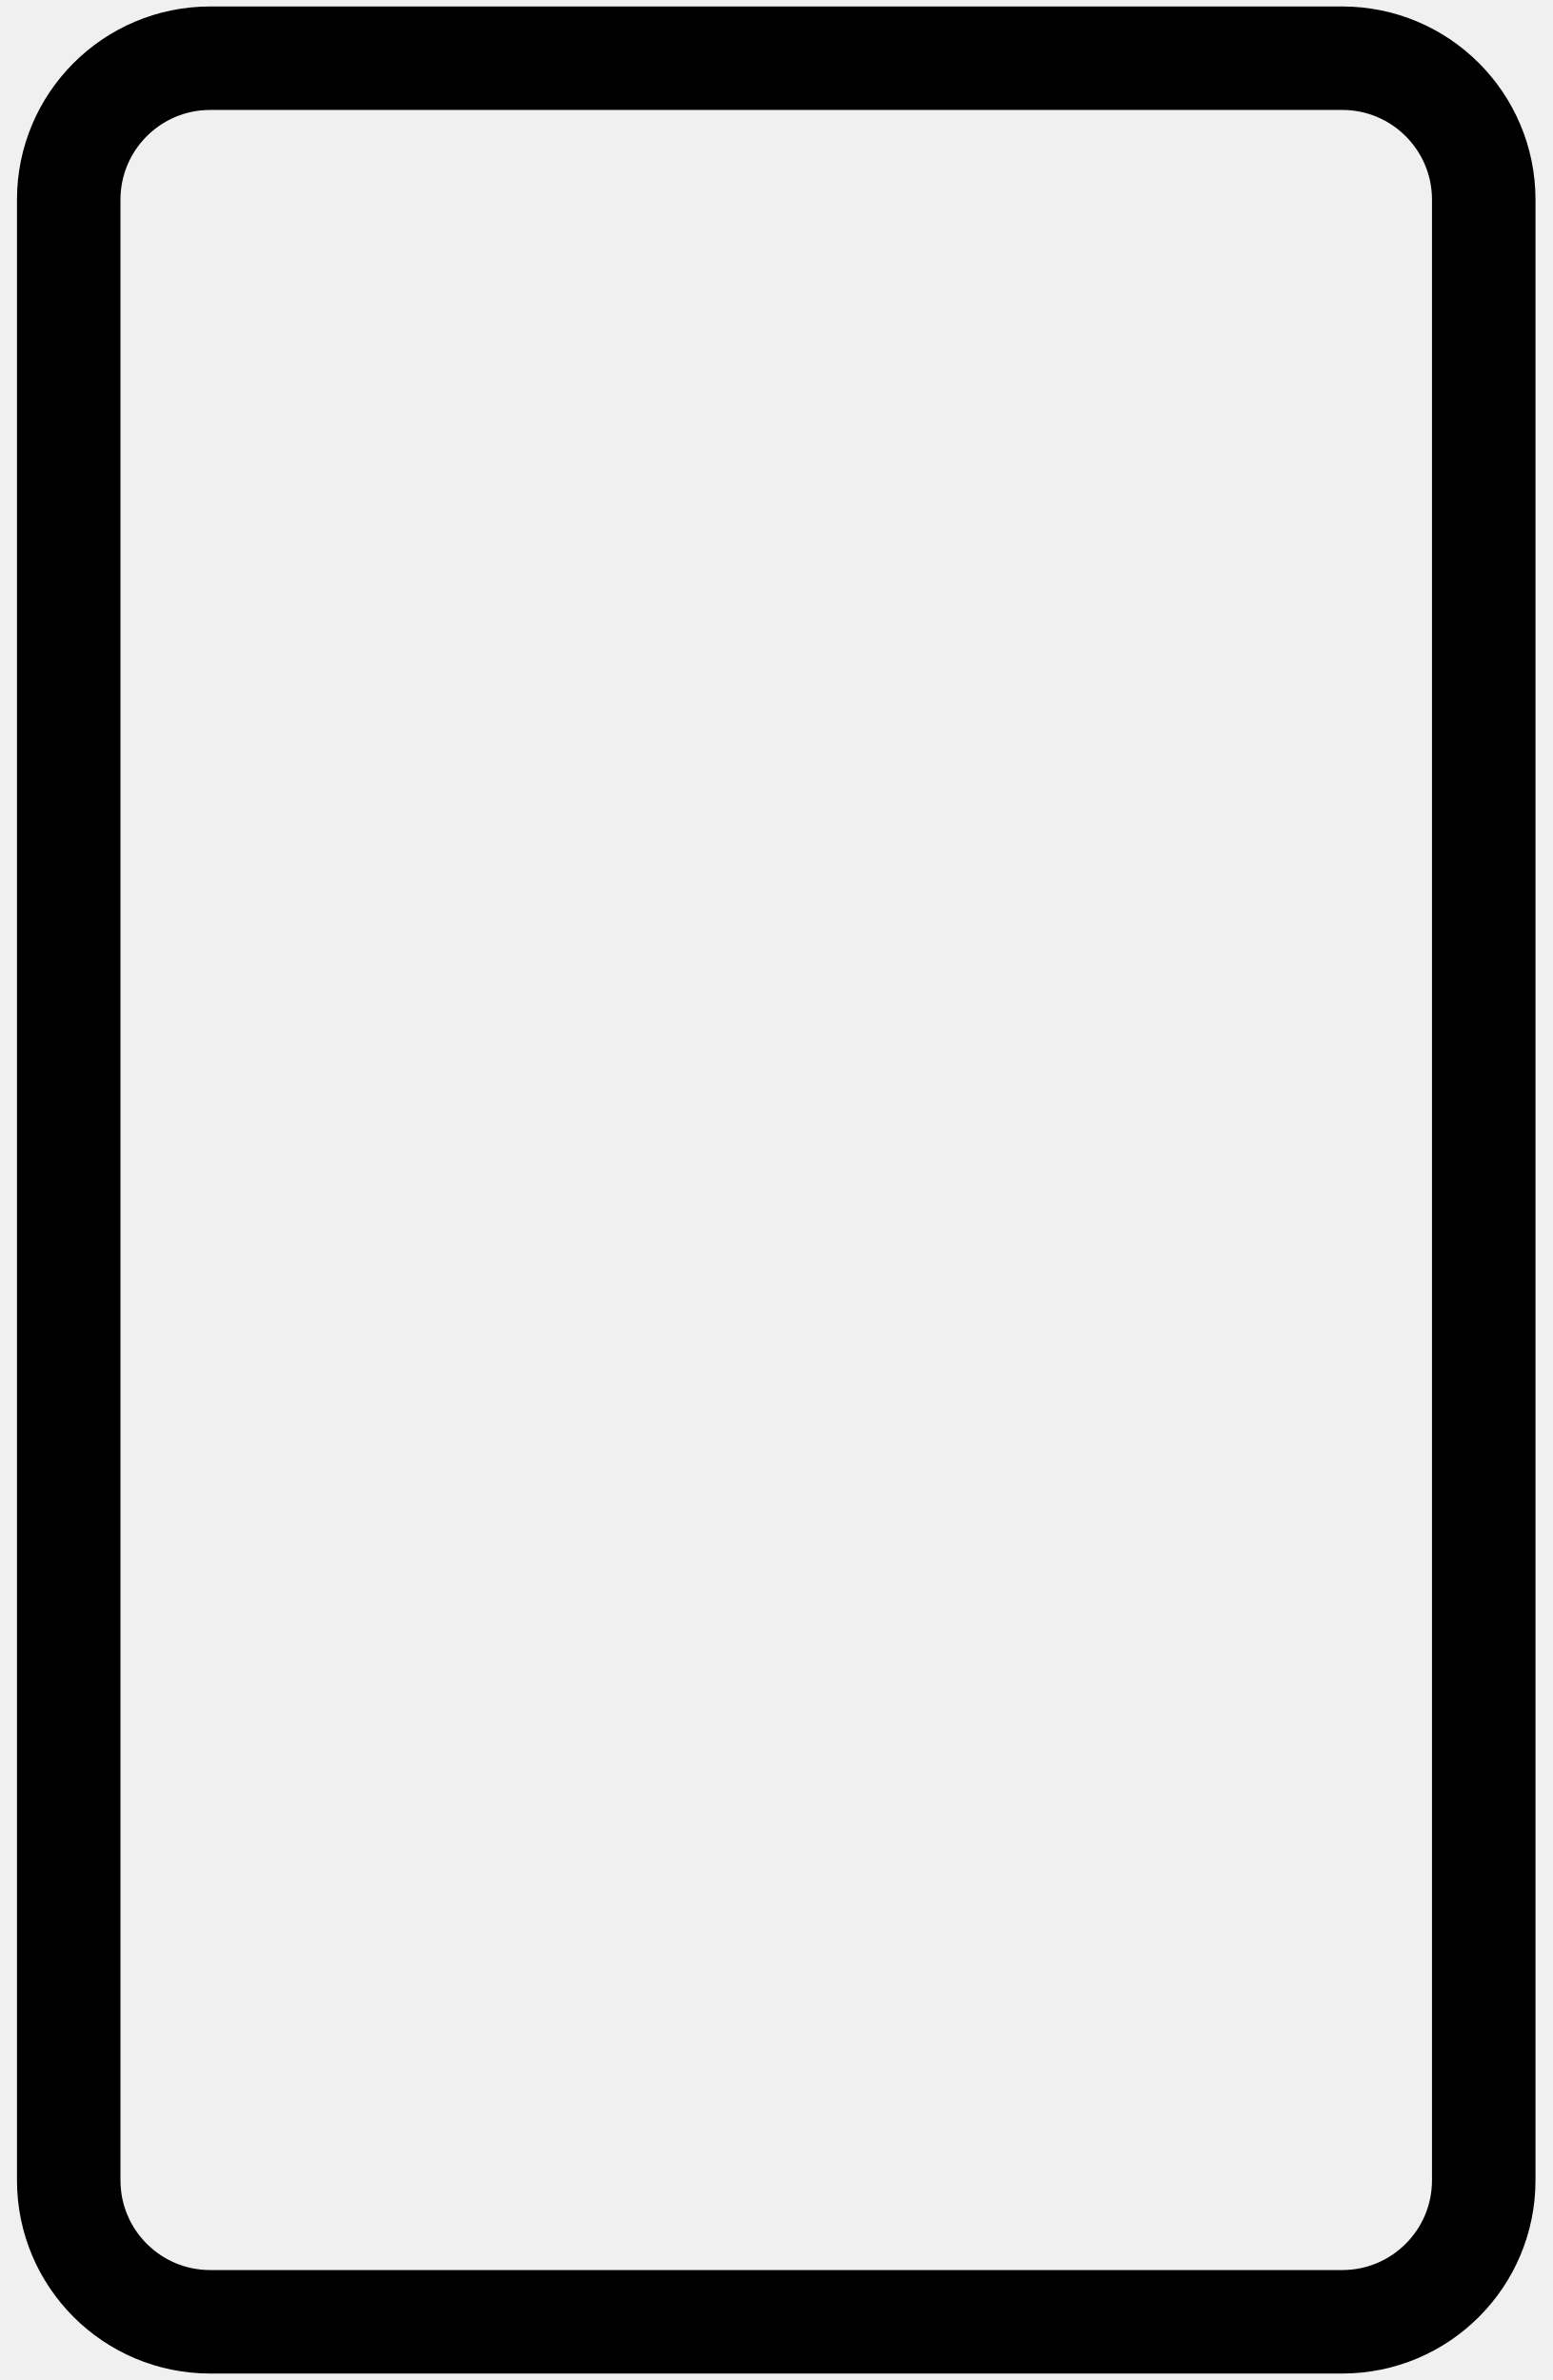
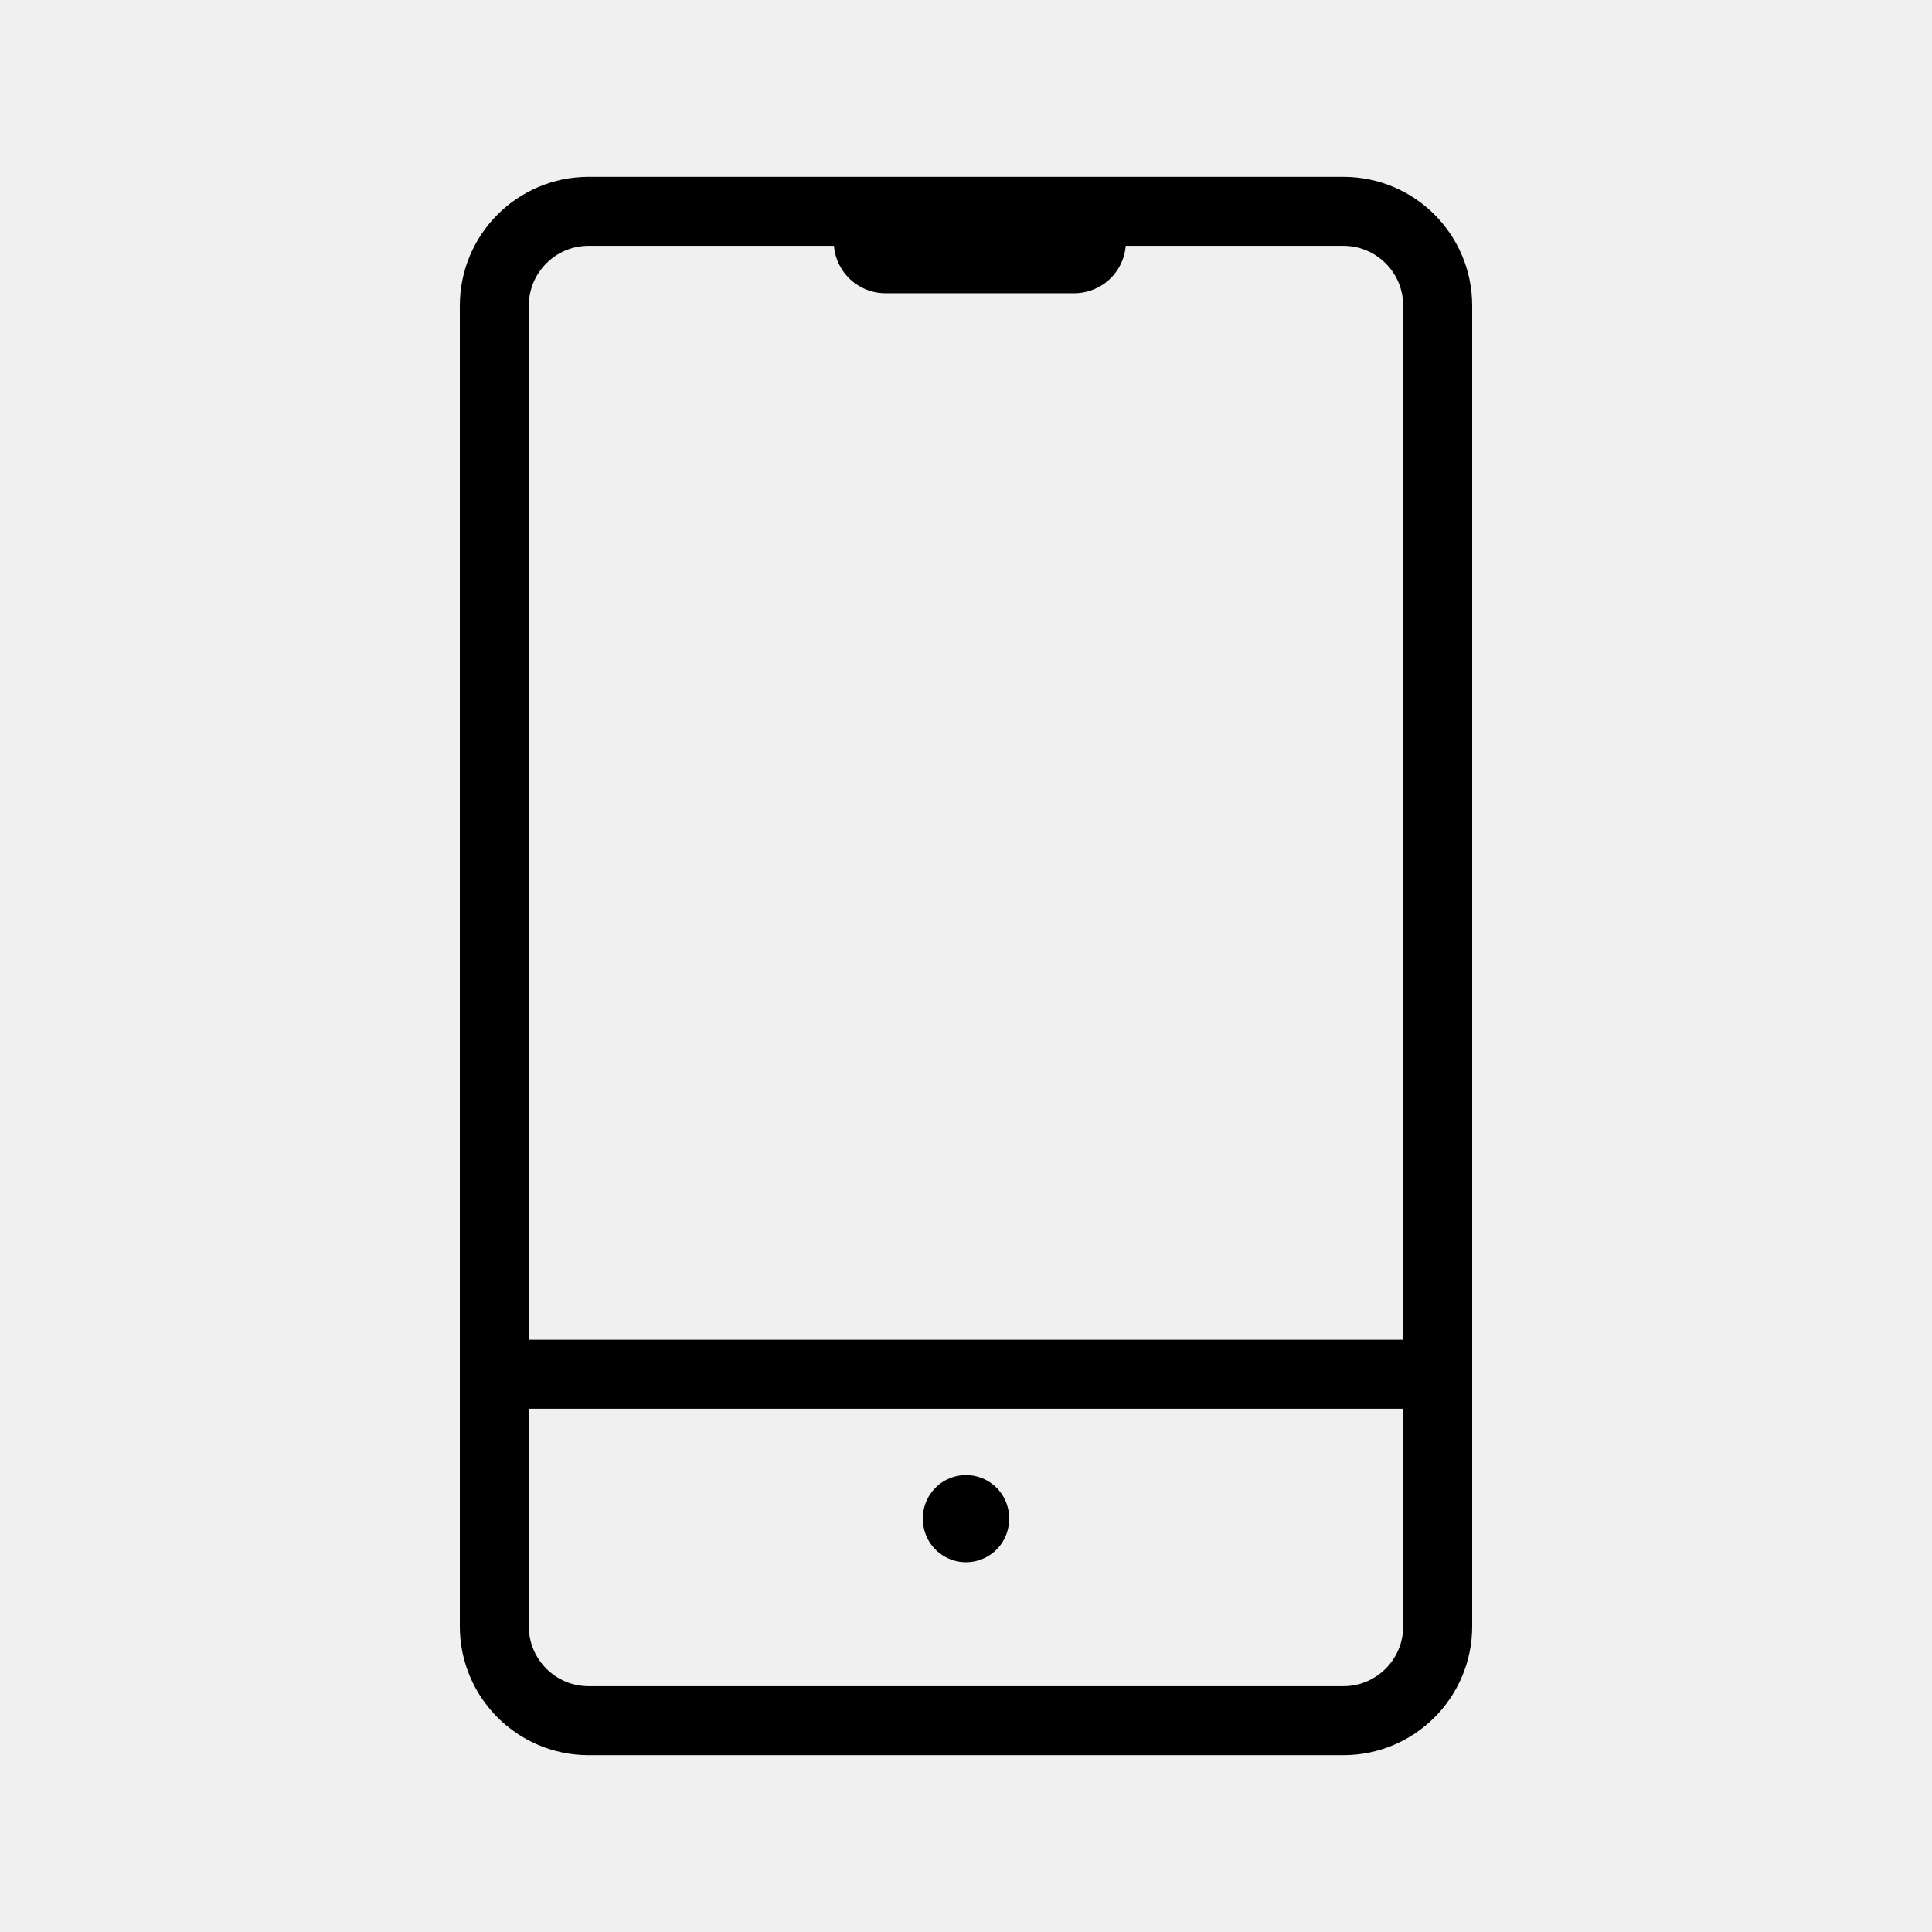
- <svg xmlns="http://www.w3.org/2000/svg" width="30" height="46" viewBox="0 0 30 46" fill="none">
-   <path d="M25.938 1.125H4.062C2.552 1.125 1.328 2.349 1.328 3.859V42.141C1.328 43.651 2.552 44.875 4.062 44.875H25.938C27.448 44.875 28.672 43.651 28.672 42.141V3.859C28.672 2.349 27.448 1.125 25.938 1.125Z" stroke="black" stroke-width="2" stroke-linecap="round" stroke-linejoin="round" />
+ <svg xmlns="http://www.w3.org/2000/svg" width="56" height="56" viewBox="0 0 56 56" fill="none">
+   <g clip-path="url(#clip0_862_868)">
+     <path d="M38.938 6.125H17.062C15.552 6.125 14.328 7.349 14.328 8.859V47.141C14.328 48.651 15.552 49.875 17.062 49.875H38.938C40.448 49.875 41.672 48.651 41.672 47.141V8.859C41.672 7.349 40.448 6.125 38.938 6.125Z" stroke="black" stroke-width="2" stroke-linecap="round" stroke-linejoin="round" />
+     <path d="M25.667 7H31.135" stroke="black" stroke-width="3" stroke-linecap="round" stroke-linejoin="round" />
+     <path d="M28 44.005V44.031" stroke="black" stroke-width="2.5" stroke-linecap="round" stroke-linejoin="round" />
+     <line x1="15.167" y1="39.833" x2="40.833" y2="39.833" stroke="black" stroke-width="2" />
+   </g>
+   <defs>
+     <clipPath id="clip0_862_868">
+       <rect width="56" height="56" fill="white" />
+     </clipPath>
+   </defs>
</svg>
